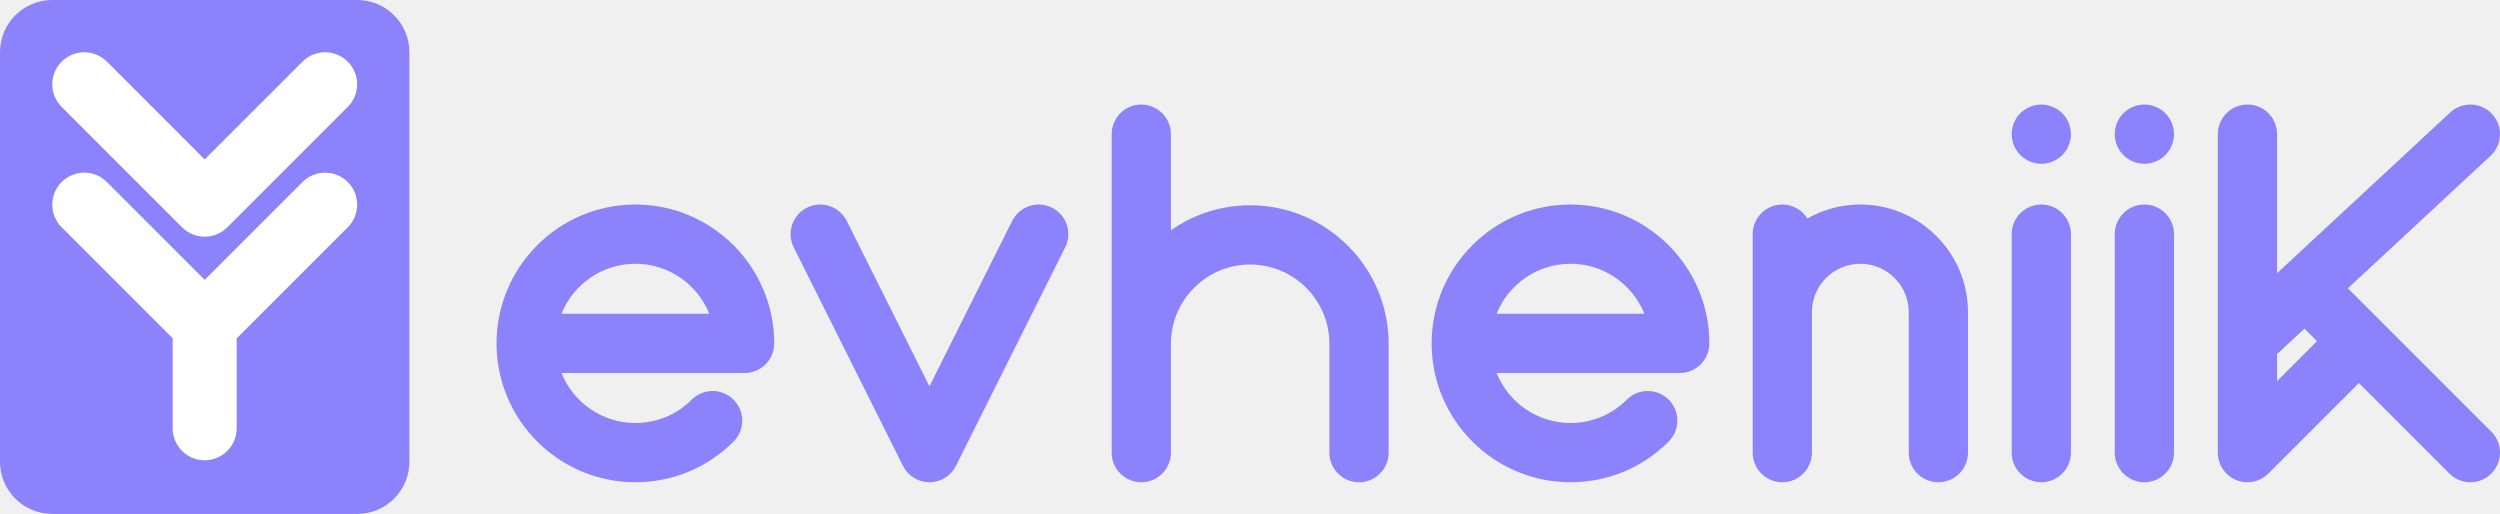
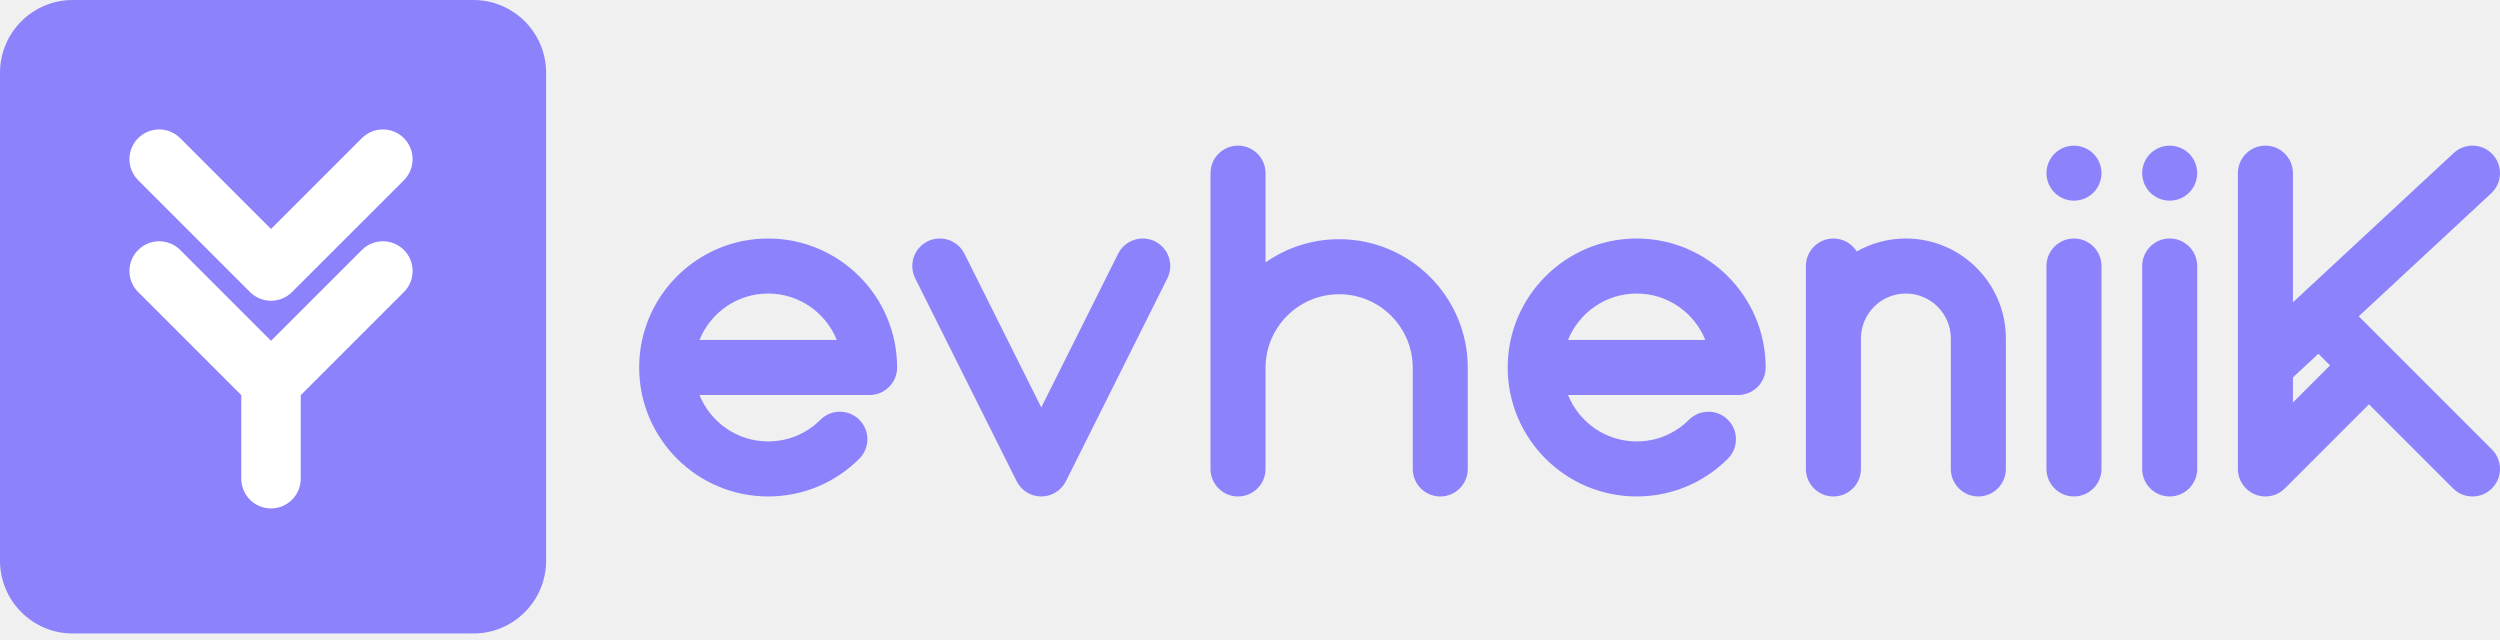
- <svg xmlns="http://www.w3.org/2000/svg" width="287" height="59" viewBox="0 0 287 59" fill="none">
-   <path d="M72.941 23.479C81.732 23.479 88.883 30.63 88.883 39.42C88.883 41.298 87.36 42.821 85.482 42.821H64.458C65.81 46.182 69.103 48.56 72.942 48.56C75.383 48.56 77.679 47.609 79.405 45.883C80.733 44.555 82.886 44.556 84.214 45.883C85.543 47.212 85.543 49.365 84.214 50.693C81.203 53.704 77.2 55.362 72.942 55.362C64.151 55.362 57 48.211 57 39.42C57 30.63 64.151 23.479 72.942 23.479H72.941ZM64.457 36.019H81.426C80.074 32.659 76.781 30.28 72.942 30.28C69.103 30.28 65.809 32.659 64.458 36.019H64.457ZM120.765 23.838C122.444 24.677 123.125 26.721 122.285 28.4L109.744 53.482C109.168 54.634 107.991 55.362 106.703 55.362C105.415 55.362 104.237 54.634 103.661 53.482L91.12 28.4C90.28 26.72 90.961 24.677 92.641 23.837C94.321 22.997 96.364 23.678 97.204 25.358L106.703 44.357L116.202 25.36C117.042 23.68 119.085 23 120.765 23.839L120.765 23.838ZM143.517 23.564C152.284 23.564 159.417 30.696 159.417 39.464V51.962C159.417 53.84 157.894 55.363 156.016 55.363C154.138 55.363 152.615 53.84 152.615 51.962V39.464C152.615 34.447 148.534 30.366 143.518 30.366C138.502 30.366 134.421 34.447 134.421 39.464V51.962C134.421 53.84 132.898 55.363 131.02 55.363C129.142 55.363 127.619 53.84 127.619 51.962V15.402C127.619 13.524 129.142 12.001 131.02 12.001C132.898 12.001 134.421 13.524 134.421 15.402V26.435C137 24.628 140.136 23.564 143.518 23.564L143.517 23.564ZM180.293 23.479C189.083 23.479 196.234 30.63 196.234 39.42C196.234 41.298 194.711 42.821 192.833 42.821H171.809C173.161 46.182 176.454 48.56 180.293 48.56C182.735 48.56 185.03 47.609 186.756 45.883C188.084 44.555 190.237 44.556 191.566 45.883C192.894 47.212 192.894 49.365 191.566 50.693C188.554 53.704 184.551 55.362 180.293 55.362C171.502 55.362 164.351 48.211 164.351 39.42C164.351 30.63 171.502 23.479 180.293 23.479H180.293ZM171.808 36.019H188.777C187.425 32.659 184.132 30.28 180.293 30.28C176.454 30.28 173.16 32.659 171.809 36.019H171.808ZM213.567 23.479C220.382 23.479 225.925 29.023 225.925 35.837V51.962C225.925 53.84 224.402 55.362 222.524 55.362C220.646 55.362 219.124 53.84 219.124 51.962V35.837C219.124 32.773 216.631 30.281 213.567 30.281C210.503 30.281 208.01 32.773 208.01 35.837V51.962C208.01 53.84 206.488 55.362 204.609 55.362C202.731 55.362 201.209 53.84 201.209 51.962V26.88C201.209 25.002 202.731 23.479 204.609 23.479C205.827 23.479 206.891 24.121 207.492 25.082C209.287 24.064 211.36 23.479 213.567 23.479V23.479ZM234.343 23.479C236.221 23.479 237.744 25.001 237.744 26.879V51.961C237.744 53.839 236.221 55.362 234.343 55.362C232.465 55.362 230.942 53.839 230.942 51.961V26.879C230.942 25.001 232.465 23.479 234.343 23.479ZM231.201 16.702C231.116 16.498 231.053 16.281 231.01 16.064C230.963 15.847 230.942 15.622 230.942 15.401C230.942 15.18 230.963 14.954 231.01 14.738C231.053 14.521 231.116 14.304 231.201 14.1C231.286 13.896 231.393 13.696 231.516 13.513C231.639 13.326 231.779 13.152 231.937 12.995C232.094 12.838 232.268 12.697 232.455 12.574C232.638 12.451 232.838 12.344 233.042 12.259C233.246 12.174 233.463 12.111 233.68 12.068C234.785 11.843 235.958 12.208 236.749 12.995C236.902 13.152 237.047 13.326 237.17 13.513C237.293 13.696 237.399 13.896 237.484 14.1C237.569 14.304 237.633 14.521 237.676 14.738C237.723 14.955 237.744 15.18 237.744 15.401C237.744 15.622 237.723 15.847 237.676 16.064C237.633 16.281 237.569 16.498 237.484 16.702C237.399 16.906 237.293 17.106 237.17 17.288C237.047 17.476 236.902 17.65 236.749 17.807C236.592 17.964 236.418 18.105 236.23 18.228C236.048 18.351 235.848 18.457 235.644 18.543C235.44 18.628 235.223 18.691 235.006 18.734C234.789 18.78 234.564 18.802 234.343 18.802C234.122 18.802 233.897 18.78 233.68 18.734C233.463 18.691 233.246 18.628 233.042 18.543C232.838 18.457 232.638 18.351 232.455 18.228C232.268 18.105 232.094 17.964 231.937 17.807C231.78 17.65 231.639 17.476 231.516 17.288C231.393 17.106 231.286 16.906 231.201 16.702H231.201ZM246.174 23.479C248.053 23.479 249.575 25.001 249.575 26.879V51.961C249.575 53.839 248.052 55.362 246.174 55.362C244.296 55.362 242.774 53.839 242.774 51.961V26.879C242.774 25.001 244.296 23.479 246.174 23.479ZM243.033 16.702C242.948 16.498 242.884 16.281 242.842 16.064C242.795 15.847 242.774 15.622 242.774 15.401C242.774 15.18 242.795 14.954 242.842 14.738C242.884 14.521 242.948 14.304 243.033 14.1C243.118 13.896 243.224 13.696 243.347 13.513C243.471 13.326 243.611 13.152 243.768 12.995C243.926 12.838 244.1 12.697 244.287 12.574C244.47 12.451 244.67 12.344 244.874 12.259C245.078 12.174 245.294 12.111 245.511 12.068C246.617 11.843 247.79 12.208 248.581 12.995C248.734 13.152 248.878 13.326 249.001 13.513C249.125 13.696 249.231 13.896 249.316 14.1C249.401 14.304 249.465 14.521 249.507 14.738C249.554 14.955 249.575 15.18 249.575 15.401C249.575 15.622 249.554 15.847 249.507 16.064C249.465 16.281 249.401 16.498 249.316 16.702C249.231 16.906 249.125 17.106 249.001 17.288C248.878 17.476 248.734 17.65 248.581 17.807C248.423 17.964 248.249 18.105 248.062 18.228C247.879 18.351 247.679 18.457 247.475 18.543C247.271 18.628 247.054 18.691 246.838 18.734C246.621 18.78 246.396 18.802 246.174 18.802C245.953 18.802 245.728 18.78 245.511 18.734C245.294 18.691 245.078 18.628 244.874 18.543C244.67 18.457 244.47 18.351 244.287 18.228C244.1 18.105 243.926 17.964 243.768 17.807C243.611 17.65 243.471 17.476 243.348 17.288C243.224 17.106 243.118 16.906 243.033 16.702H243.033ZM286.004 49.556C287.332 50.884 287.332 53.038 286.003 54.366C285.339 55.03 284.469 55.362 283.598 55.362C282.728 55.362 281.858 55.03 281.194 54.366L270.802 43.974L260.411 54.366C259.76 55.016 258.89 55.362 258.005 55.362C257.567 55.362 257.125 55.277 256.704 55.103C255.434 54.577 254.605 53.337 254.605 51.961V15.401C254.605 13.523 256.128 12 258.006 12C259.884 12 261.407 13.523 261.407 15.401V31.366L281.284 12.909C282.66 11.631 284.812 11.711 286.09 13.087C287.368 14.464 287.288 16.616 285.912 17.893L269.541 33.095L286.004 49.556ZM261.407 43.751L265.993 39.165L264.554 37.726L261.407 40.648V43.751V43.751Z" fill="#8C82FC" />
-   <rect width="47" height="59" rx="6" fill="#8C82FC" />
-   <path d="M20.899 26.095L7.076 12.272C5.641 10.837 5.641 8.511 7.076 7.076C8.512 5.641 10.838 5.642 12.272 7.076L23.498 18.303L34.728 7.076C36.163 5.642 38.489 5.642 39.924 7.077C41.358 8.512 41.358 10.838 39.923 12.273L26.095 26.096C25.378 26.813 24.438 27.171 23.498 27.171C22.557 27.171 21.617 26.812 20.899 26.095ZM34.728 20.898C36.164 19.463 38.489 19.464 39.925 20.899C41.359 22.334 41.358 24.66 39.924 26.094L27.171 38.841V49.167C27.171 51.196 25.526 52.841 23.497 52.841C21.468 52.841 19.823 51.196 19.823 49.167V38.841L7.076 26.093C5.641 24.658 5.641 22.332 7.076 20.897C8.512 19.462 10.838 19.463 12.272 20.897L23.498 32.123L34.728 20.898Z" fill="white" />
+ <svg xmlns="http://www.w3.org/2000/svg" width="309" height="79" viewBox="0 0 309 79" fill="none">
+   <path d="M58.5 0H9C4.029 0 0 4.029 0 9V69.3C0 74.271 4.029 78.3 9 78.3H58.5C63.471 78.3 67.5 74.271 67.5 69.3V9C67.5 4.029 63.471 0 58.5 0Z" fill="#8C82FC" />
+   <path d="M30.899 36.095L17.076 22.272C15.641 20.837 15.641 18.511 17.076 17.076C18.512 15.641 20.838 15.642 22.272 17.076L33.498 28.303L44.728 17.076C46.164 15.642 48.489 15.642 49.924 17.077C51.358 18.512 51.358 20.838 49.923 22.273L36.095 36.096C35.378 36.813 34.438 37.172 33.498 37.172C32.557 37.172 31.617 36.813 30.9 36.096L30.899 36.095ZM44.728 30.898C46.164 29.463 48.489 29.464 49.925 30.899C51.359 32.334 51.358 34.66 49.924 36.094L37.171 48.842V59.168C37.171 61.197 35.526 62.842 33.497 62.842C31.468 62.842 29.823 61.197 29.823 59.168V48.841L17.076 36.093C15.641 34.658 15.641 32.332 17.076 30.897C18.512 29.462 20.838 29.463 22.272 30.897L33.498 42.123L44.728 30.898Z" fill="white" />
+   <path d="M94.941 29.479C103.732 29.479 110.883 36.63 110.883 45.42C110.883 47.298 109.36 48.821 107.482 48.821H86.458C87.81 52.181 91.103 54.56 94.942 54.56C97.383 54.56 99.679 53.609 101.405 51.883C102.733 50.555 104.886 50.555 106.214 51.883C107.543 53.212 107.542 55.365 106.214 56.693C103.203 59.704 99.2 61.362 94.942 61.362C86.151 61.362 79 54.211 79 45.42C79 36.63 86.151 29.479 94.942 29.479H94.941ZM86.457 42.019H103.426C102.074 38.659 98.781 36.28 94.942 36.28C91.103 36.28 87.809 38.659 86.458 42.019H86.457ZM142.765 29.838C144.444 30.677 145.125 32.721 144.285 34.4L131.744 59.482C131.168 60.634 129.991 61.362 128.703 61.362C127.415 61.362 126.237 60.634 125.661 59.482L113.12 34.4C112.28 32.72 112.961 30.677 114.641 29.837C116.321 28.997 118.364 29.678 119.204 31.358L128.703 50.357L138.202 31.36C139.042 29.68 141.085 29 142.765 29.839L142.765 29.838ZM165.517 29.564C174.284 29.564 181.417 36.696 181.417 45.464V57.962C181.417 59.84 179.894 61.363 178.016 61.363C176.138 61.363 174.615 59.84 174.615 57.962V45.464C174.615 40.447 170.534 36.366 165.518 36.366C160.502 36.366 156.421 40.447 156.421 45.464V57.962C156.421 59.84 154.898 61.363 153.02 61.363C151.142 61.363 149.619 59.84 149.619 57.962V21.402C149.619 19.524 151.142 18.001 153.02 18.001C154.898 18.001 156.421 19.524 156.421 21.402V32.435C159 30.628 162.136 29.564 165.518 29.564L165.517 29.564ZM202.293 29.479C211.083 29.479 218.234 36.63 218.234 45.42C218.234 47.298 216.711 48.821 214.833 48.821H193.809C195.161 52.181 198.454 54.56 202.293 54.56C204.735 54.56 207.03 53.609 208.756 51.883C210.084 50.555 212.237 50.555 213.566 51.883C214.894 53.212 214.894 55.365 213.566 56.693C210.554 59.704 206.551 61.362 202.293 61.362C193.502 61.362 186.351 54.211 186.351 45.42C186.351 36.63 193.502 29.479 202.293 29.479H202.293ZM193.808 42.019H210.777C209.425 38.659 206.132 36.28 202.293 36.28C198.454 36.28 195.16 38.659 193.809 42.019H193.808ZM235.567 29.479C242.382 29.479 247.925 35.023 247.925 41.837V57.962C247.925 59.84 246.402 61.362 244.524 61.362C242.646 61.362 241.124 59.84 241.124 57.962V41.837C241.124 38.773 238.631 36.281 235.567 36.281C232.503 36.281 230.01 38.773 230.01 41.837V57.962C230.01 59.84 228.488 61.362 226.609 61.362C224.731 61.362 223.209 59.84 223.209 57.962V32.88C223.209 31.002 224.731 29.479 226.609 29.479C227.827 29.479 228.891 30.121 229.492 31.082C231.287 30.064 233.36 29.479 235.567 29.479V29.479ZM256.343 29.479C258.221 29.479 259.744 31.001 259.744 32.879V57.961C259.744 59.839 258.221 61.362 256.343 61.362C254.465 61.362 252.942 59.839 252.942 57.961V32.879C252.942 31.001 254.465 29.479 256.343 29.479ZM253.201 22.702C253.116 22.498 253.053 22.281 253.01 22.064C252.963 21.847 252.942 21.622 252.942 21.401C252.942 21.18 252.963 20.954 253.01 20.738C253.053 20.521 253.116 20.304 253.201 20.1C253.286 19.896 253.393 19.696 253.516 19.513C253.639 19.326 253.779 19.152 253.937 18.995C254.094 18.837 254.268 18.697 254.455 18.574C254.638 18.451 254.838 18.344 255.042 18.259C255.246 18.174 255.463 18.111 255.68 18.068C256.785 17.843 257.958 18.208 258.749 18.995C258.902 19.152 259.047 19.326 259.17 19.513C259.293 19.696 259.399 19.896 259.484 20.1C259.569 20.304 259.633 20.521 259.676 20.738C259.723 20.955 259.744 21.18 259.744 21.401C259.744 21.622 259.723 21.847 259.676 22.064C259.633 22.281 259.569 22.498 259.484 22.702C259.399 22.906 259.293 23.106 259.17 23.288C259.047 23.476 258.902 23.65 258.749 23.807C258.592 23.964 258.418 24.105 258.23 24.228C258.048 24.351 257.848 24.457 257.644 24.543C257.44 24.628 257.223 24.691 257.006 24.734C256.789 24.78 256.564 24.802 256.343 24.802C256.122 24.802 255.897 24.78 255.68 24.734C255.463 24.691 255.246 24.628 255.042 24.543C254.838 24.457 254.638 24.351 254.455 24.228C254.268 24.105 254.094 23.964 253.937 23.807C253.78 23.65 253.639 23.476 253.516 23.288C253.393 23.106 253.286 22.906 253.201 22.702H253.201ZM268.174 29.479C270.053 29.479 271.575 31.001 271.575 32.879V57.961C271.575 59.839 270.052 61.362 268.174 61.362C266.296 61.362 264.774 59.839 264.774 57.961V32.879C264.774 31.001 266.296 29.479 268.174 29.479ZM265.033 22.702C264.948 22.498 264.884 22.281 264.842 22.064C264.795 21.847 264.774 21.622 264.774 21.401C264.774 21.18 264.795 20.954 264.842 20.738C264.884 20.521 264.948 20.304 265.033 20.1C265.118 19.896 265.224 19.696 265.347 19.513C265.471 19.326 265.611 19.152 265.768 18.995C265.926 18.837 266.1 18.697 266.287 18.574C266.47 18.451 266.67 18.344 266.874 18.259C267.078 18.174 267.294 18.111 267.511 18.068C268.617 17.843 269.79 18.208 270.581 18.995C270.734 19.152 270.878 19.326 271.001 19.513C271.125 19.696 271.231 19.896 271.316 20.1C271.401 20.304 271.465 20.521 271.507 20.738C271.554 20.955 271.575 21.18 271.575 21.401C271.575 21.622 271.554 21.847 271.507 22.064C271.465 22.281 271.401 22.498 271.316 22.702C271.231 22.906 271.125 23.106 271.001 23.288C270.878 23.476 270.734 23.65 270.581 23.807C270.423 23.964 270.249 24.105 270.062 24.228C269.879 24.351 269.679 24.457 269.475 24.543C269.271 24.628 269.054 24.691 268.838 24.734C268.621 24.78 268.396 24.802 268.174 24.802C267.953 24.802 267.728 24.78 267.511 24.734C267.294 24.691 267.078 24.628 266.874 24.543C266.67 24.457 266.47 24.351 266.287 24.228C266.1 24.105 265.926 23.964 265.768 23.807C265.611 23.65 265.471 23.476 265.348 23.288C265.224 23.106 265.118 22.906 265.033 22.702H265.033ZM308.004 55.556C309.332 56.884 309.332 59.038 308.003 60.366C307.339 61.03 306.469 61.362 305.598 61.362C304.728 61.362 303.858 61.03 303.194 60.366L292.802 49.974L282.411 60.366C281.76 61.016 280.89 61.362 280.005 61.362C279.567 61.362 279.125 61.277 278.704 61.103C277.434 60.577 276.605 59.337 276.605 57.961V21.401C276.605 19.523 278.128 18 280.006 18C281.884 18 283.407 19.523 283.407 21.401V37.366L303.284 18.909C304.66 17.631 306.812 17.711 308.09 19.087C309.368 20.464 309.288 22.616 307.912 23.893L291.541 39.095L308.004 55.556ZM283.407 49.751L287.993 45.165L286.554 43.726L283.407 46.648V49.751V49.751Z" fill="#8C82FC" />
</svg>
